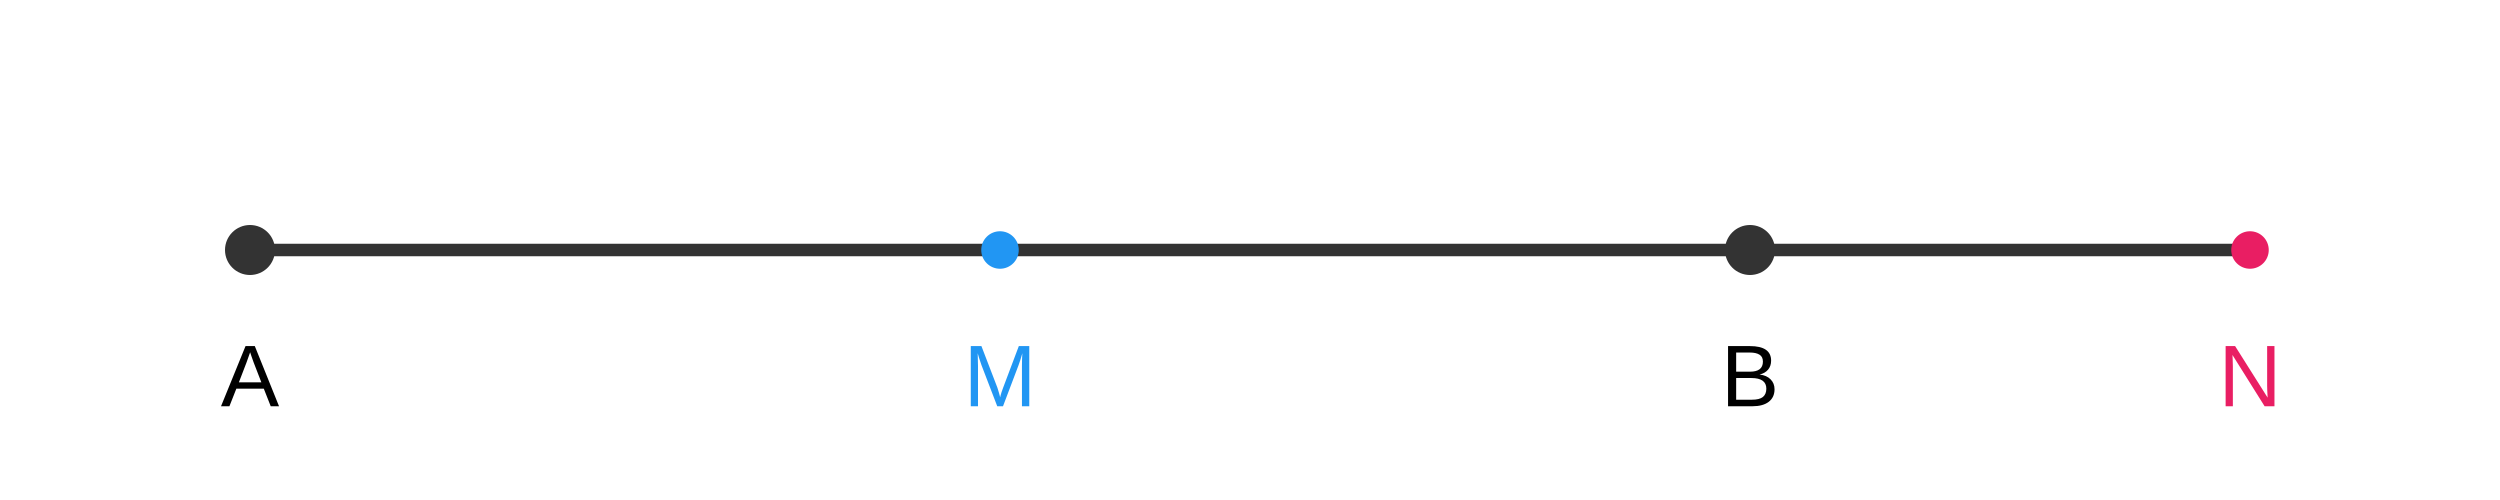
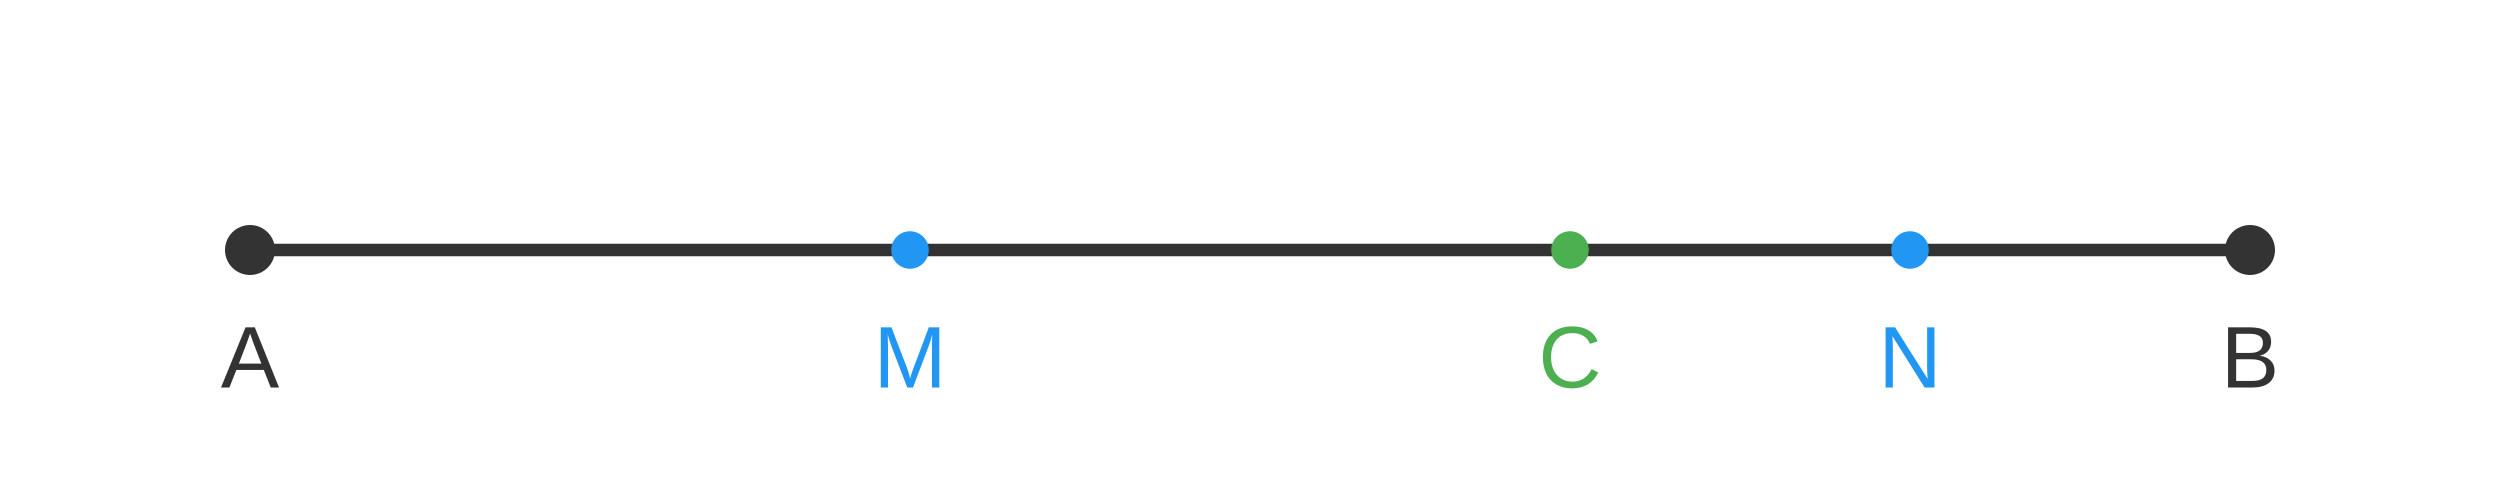
<svg xmlns="http://www.w3.org/2000/svg" viewBox="0 0 400 80">
-   <line x1="40" y1="40" x2="360" y2="40" stroke="#333" stroke-width="2" />
-   <circle cx="40" cy="40" r="4" fill="#333" />
-   <circle cx="160" cy="40" r="3" fill="#2196F3" />
-   <circle cx="280" cy="40" r="4" fill="#333" />
-   <circle cx="360" cy="40" r="3" fill="#E91E63" />
-   <text x="40" y="65" font-family="Arial" font-size="14" text-anchor="middle">A</text>
-   <text x="160" y="65" font-family="Arial" font-size="14" text-anchor="middle" fill="#2196F3">M</text>
-   <text x="280" y="65" font-family="Arial" font-size="14" text-anchor="middle">B</text>
-   <text x="360" y="65" font-family="Arial" font-size="14" text-anchor="middle" fill="#E91E63">N</text>
+   <line x1="40.0" y1="40" x2="360.0" y2="40" stroke="#333" stroke-width="2" />
+   <circle cx="40.0" cy="40" r="4" fill="#333" />
+   <text x="40.0" y="62" font-family="Arial" font-size="14" text-anchor="middle" fill="#333">A</text>
+   <circle cx="145.6" cy="40" r="3" fill="#2196F3" />
+   <text x="145.6" y="62" font-family="Arial" font-size="14" text-anchor="middle" fill="#2196F3">M</text>
+   <circle cx="251.2" cy="40" r="3" fill="#4CAF50" />
+   <text x="251.2" y="62" font-family="Arial" font-size="14" text-anchor="middle" fill="#4CAF50">C</text>
+   <circle cx="305.6" cy="40" r="3" fill="#2196F3" />
+   <text x="305.6" y="62" font-family="Arial" font-size="14" text-anchor="middle" fill="#2196F3">N</text>
+   <circle cx="360.0" cy="40" r="4" fill="#333" />
+   <text x="360.0" y="62" font-family="Arial" font-size="14" text-anchor="middle" fill="#333">B</text>
</svg>
